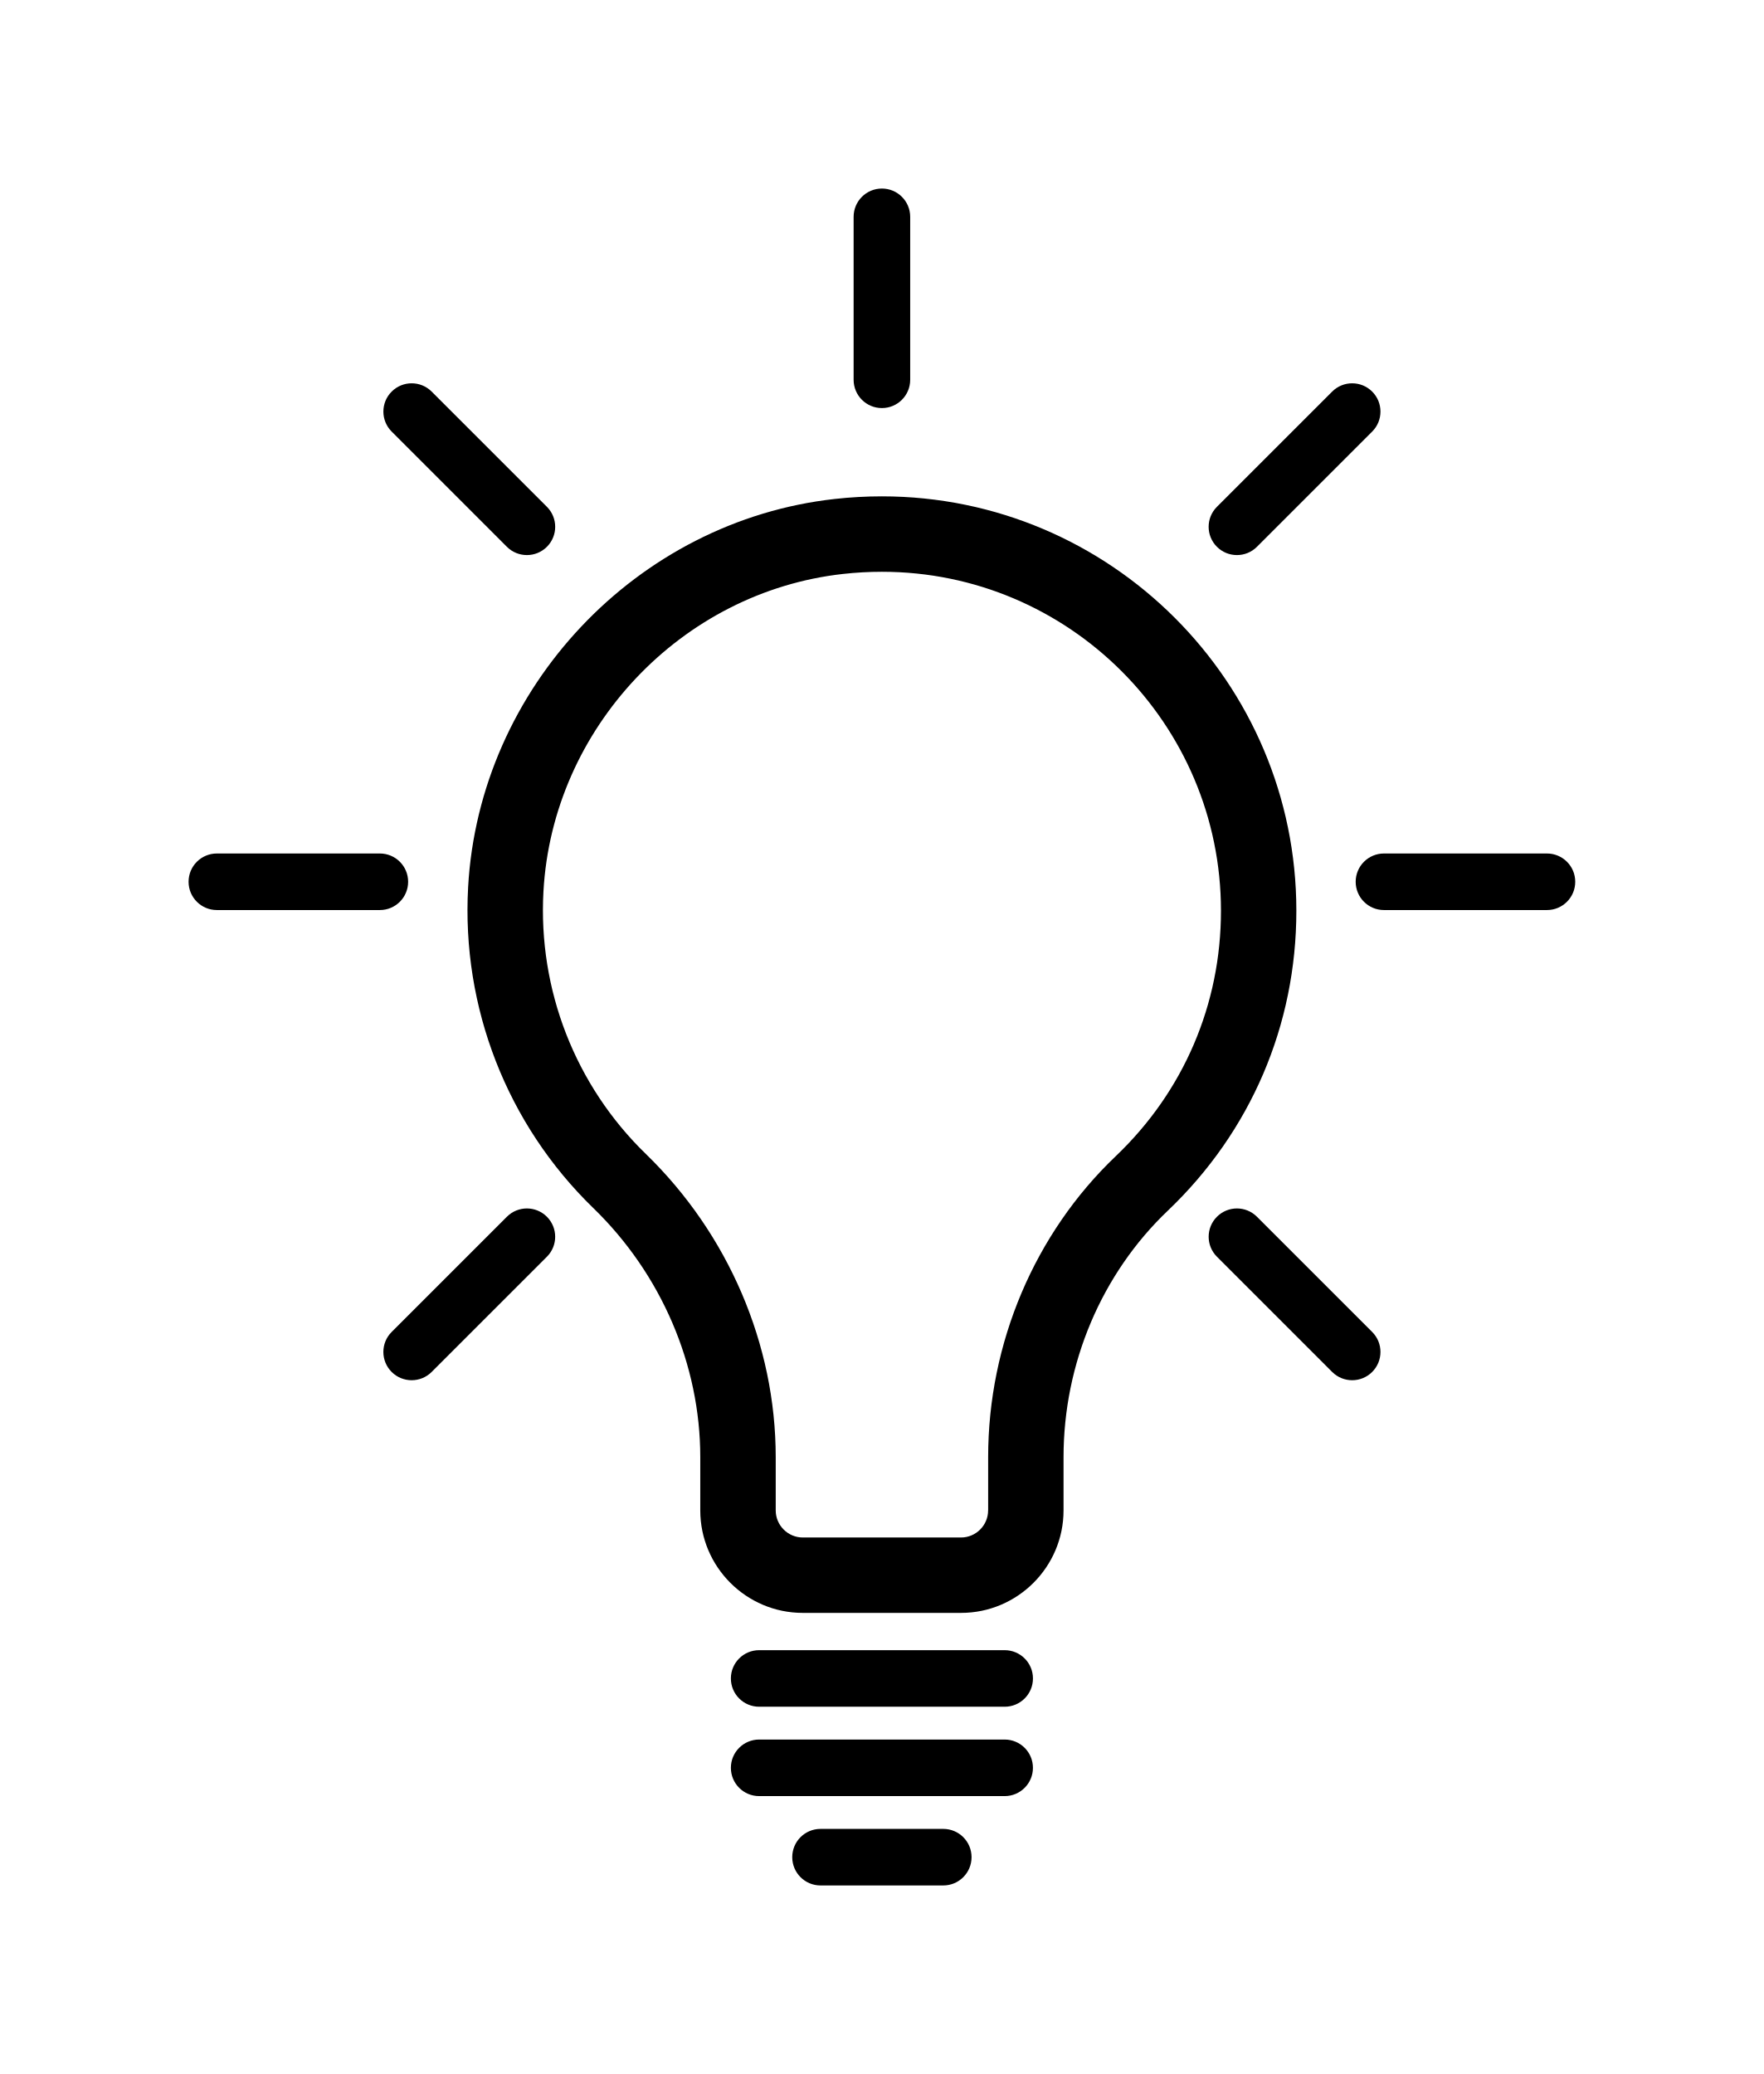
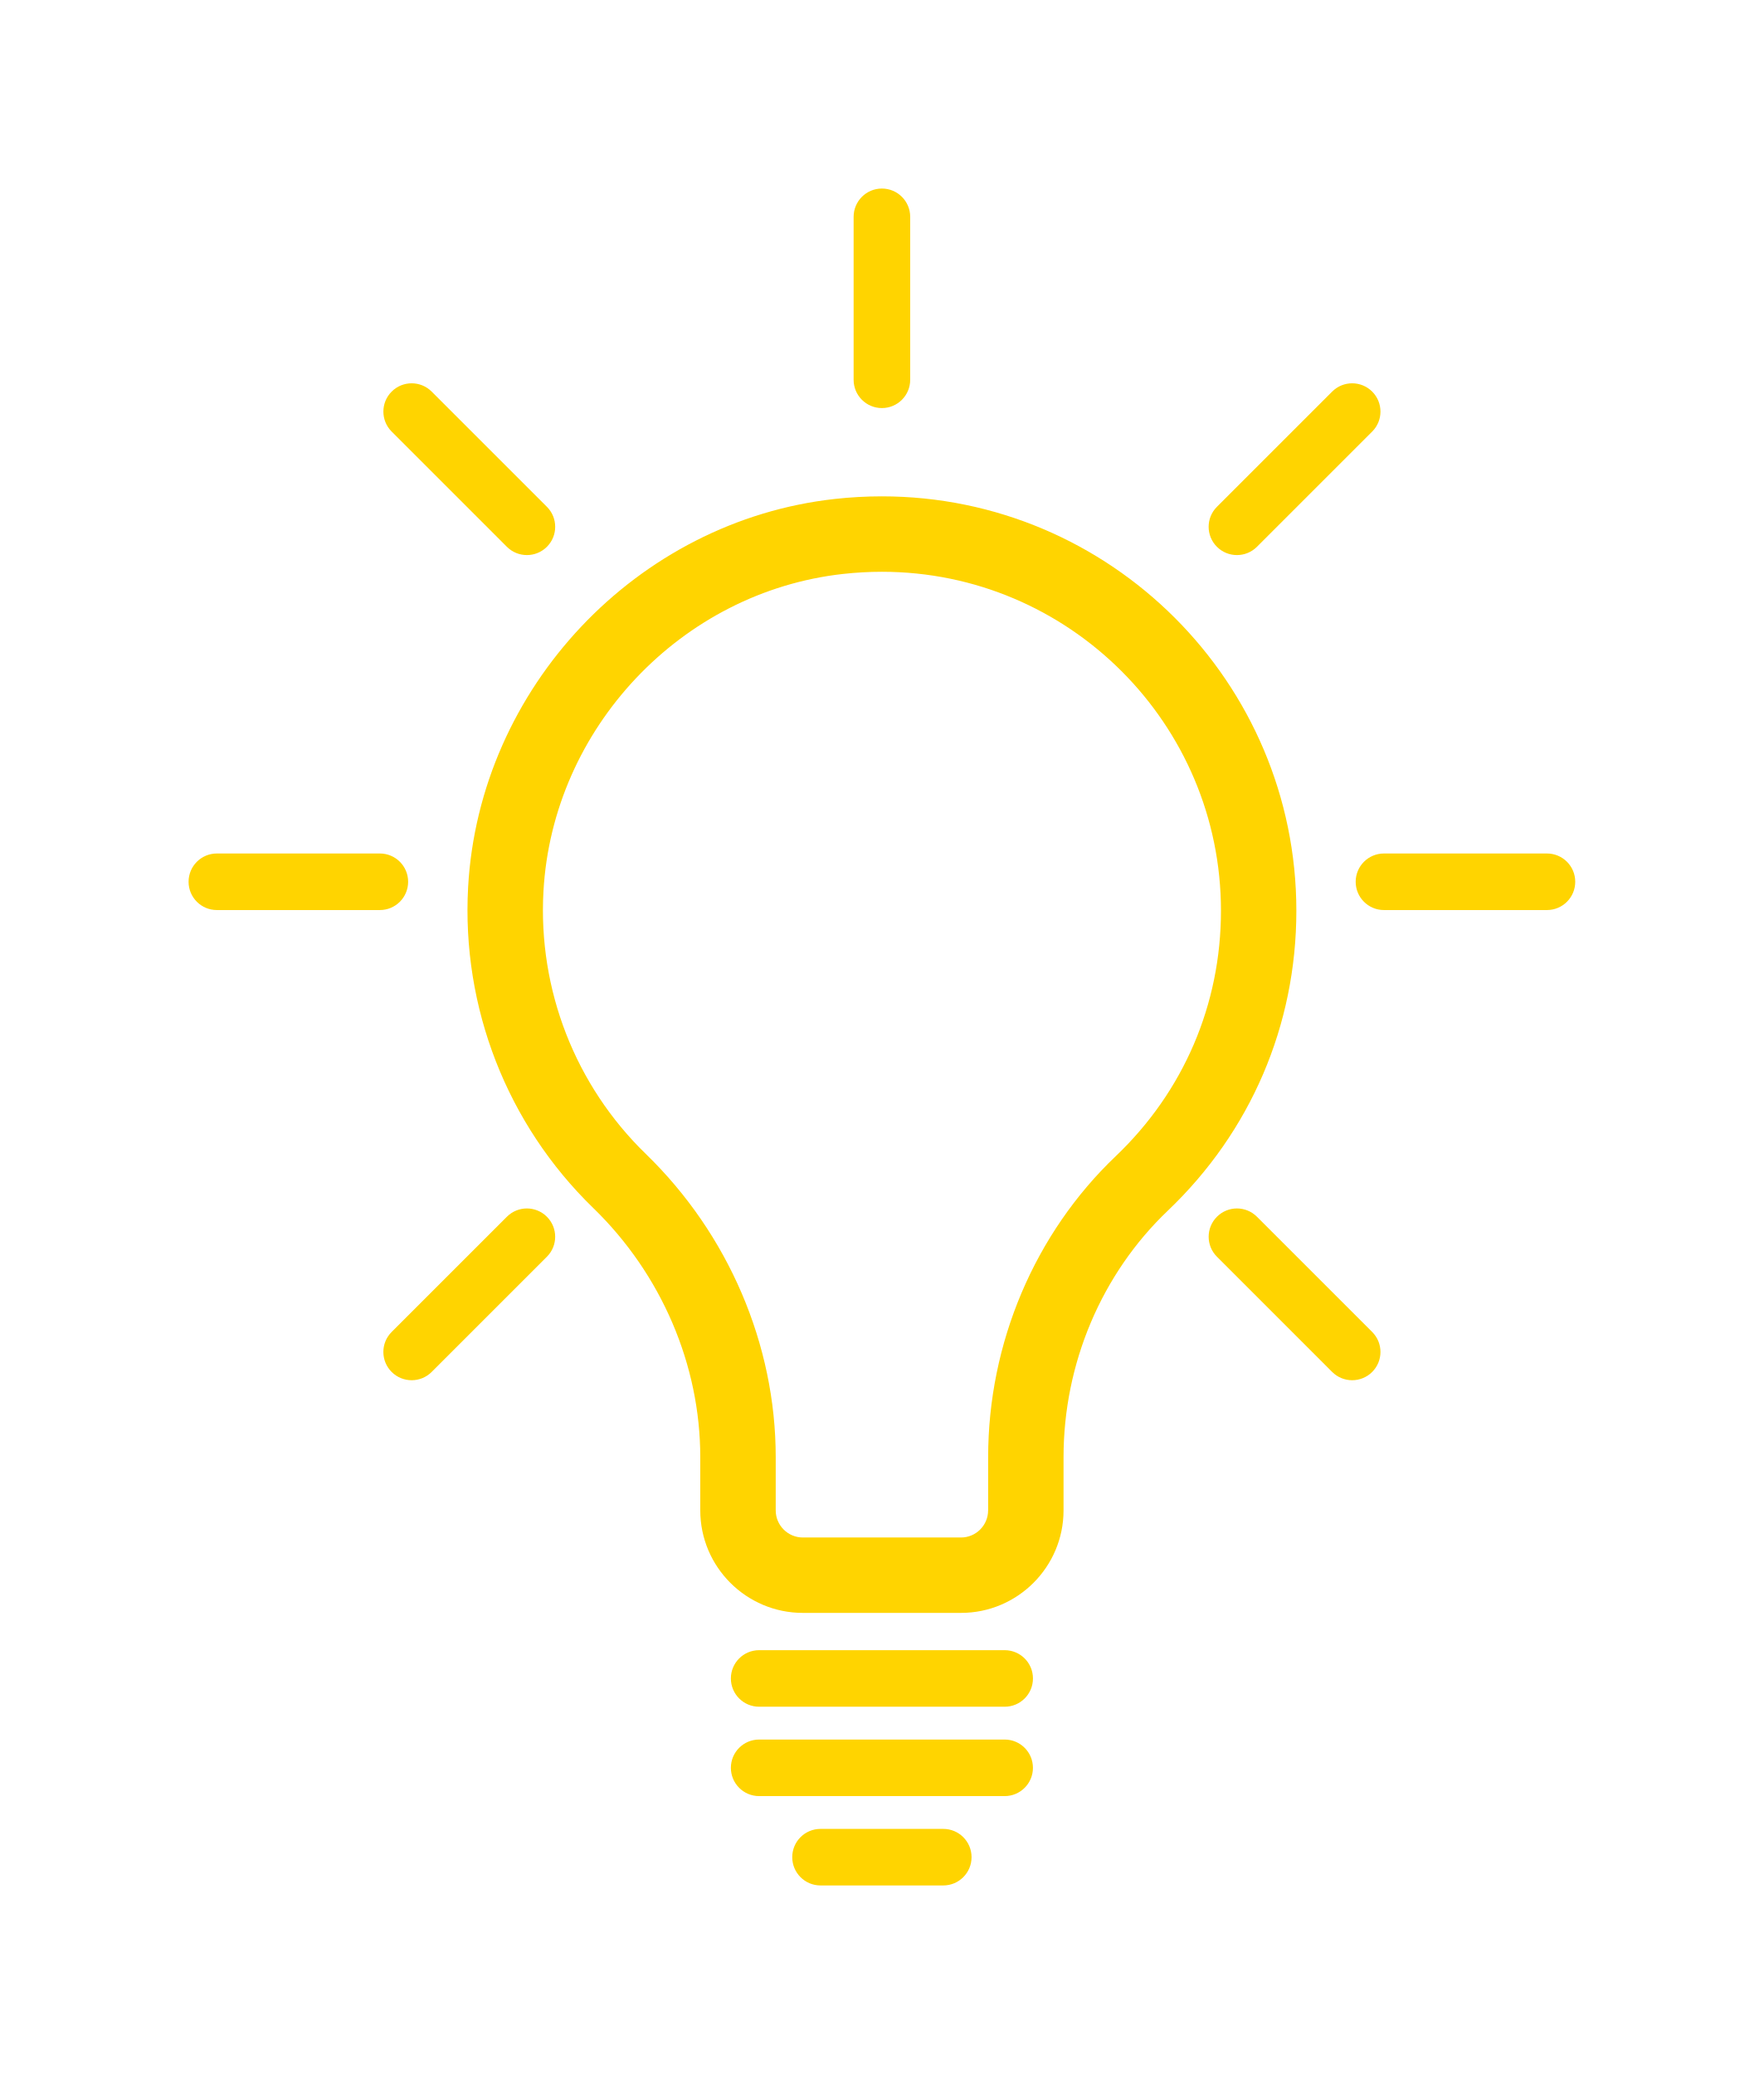
- <svg xmlns="http://www.w3.org/2000/svg" version="1.1" x="0px" y="0px" viewBox="0 0 93.534 110" xml:space="preserve" id="svg30" width="93.534" height="110">
+ <svg xmlns="http://www.w3.org/2000/svg" version="1.1" x="0px" y="0px" viewBox="0 0 93.534 110" id="svg30" width="93.534" height="110">
  <defs id="defs34" />
  <g id="g24" transform="translate(-3.233,5)">
-     <path d="m 59.632,75.107 v -2.822 c 0,-4.96 2.015,-9.725 5.529,-13.073 4.396,-4.189 6.817,-9.839 6.817,-15.909 0,-12.119 -9.859,-21.978 -21.978,-21.978 -0.827,0 -1.667,0.046 -2.496,0.138 -10.5,1.161 -18.86,10.013 -19.447,20.591 -0.354,6.379 2.066,12.583 6.64,17.02 3.604,3.496 5.671,8.31 5.671,13.208 v 2.824 c 0,2.999 2.439,5.438 5.438,5.438 h 8.387 c 2.999,0.002 5.439,-2.438 5.439,-5.437 z m -4,0 c 0,0.793 -0.646,1.438 -1.438,1.438 h -8.387 c -0.793,0 -1.438,-0.646 -1.438,-1.438 v -2.824 c 0,-5.973 -2.51,-11.833 -6.886,-16.079 -3.741,-3.629 -5.721,-8.706 -5.431,-13.927 0.48,-8.65 7.312,-15.888 15.893,-16.837 0.684,-0.076 1.376,-0.114 2.057,-0.114 9.913,0 17.978,8.064 17.978,17.978 0,4.965 -1.98,9.586 -5.576,13.013 -4.302,4.099 -6.77,9.919 -6.77,15.969 v 2.821 z" id="path2" />
-     <path d="M 56.509,82.521 H 43.491 c -0.829,0 -1.5,0.671 -1.5,1.5 0,0.829 0.671,1.5 1.5,1.5 H 56.51 c 0.829,0 1.5,-0.671 1.5,-1.5 0,-0.829 -0.672,-1.5 -1.501,-1.5 z" id="path4" />
-     <path d="m 58.009,88.761 c 0,-0.829 -0.671,-1.5 -1.5,-1.5 H 43.491 c -0.829,0 -1.5,0.671 -1.5,1.5 0,0.829 0.671,1.5 1.5,1.5 H 56.51 c 0.828,0 1.499,-0.672 1.499,-1.5 z" id="path6" />
-     <path d="m 14.733,43.267 h 8.643 c 0.829,0 1.5,-0.671 1.5,-1.5 0,-0.829 -0.671,-1.5 -1.5,-1.5 h -8.643 c -0.829,0 -1.5,0.671 -1.5,1.5 0,0.829 0.671,1.5 1.5,1.5 z" id="path8" />
-     <path d="m 86.767,41.767 c 0,-0.829 -0.671,-1.5 -1.5,-1.5 h -8.643 c -0.829,0 -1.5,0.671 -1.5,1.5 0,0.829 0.671,1.5 1.5,1.5 h 8.643 c 0.829,0 1.5,-0.671 1.5,-1.5 z" id="path10" />
-     <path d="m 48.5,6.5 v 8.643 c 0,0.829 0.671,1.5 1.5,1.5 0.829,0 1.5,-0.671 1.5,-1.5 V 6.5 C 51.5,5.671 50.829,5 50,5 49.171,5 48.5,5.671 48.5,6.5 Z" id="path12" />
-     <path d="m 73.877,15.769 -6.111,6.111 c -0.586,0.585 -0.586,1.536 0,2.121 0.293,0.293 0.677,0.439 1.061,0.439 0.384,0 0.768,-0.146 1.061,-0.439 l 6.111,-6.111 c 0.586,-0.585 0.586,-1.536 0,-2.121 -0.587,-0.586 -1.536,-0.586 -2.122,0 z" id="path14" />
-     <path d="m 32.234,59.533 c -0.586,-0.586 -1.535,-0.586 -2.121,0 l -6.111,6.111 c -0.586,0.585 -0.586,1.535 0,2.121 0.293,0.293 0.677,0.439 1.061,0.439 0.384,0 0.768,-0.146 1.061,-0.439 l 6.111,-6.111 c 0.585,-0.585 0.585,-1.535 -10e-4,-2.121 z" id="path16" />
-     <path d="m 30.113,24.001 c 0.293,0.293 0.677,0.439 1.061,0.439 0.384,0 0.768,-0.146 1.061,-0.439 0.586,-0.585 0.586,-1.536 0,-2.121 l -6.111,-6.111 c -0.586,-0.586 -1.535,-0.586 -2.121,0 -0.586,0.585 -0.586,1.536 0,2.121 z" id="path18" />
-     <path d="m 73.877,67.765 c 0.293,0.293 0.677,0.439 1.061,0.439 0.384,0 0.768,-0.146 1.061,-0.439 0.586,-0.586 0.586,-1.536 0,-2.121 l -6.111,-6.111 c -0.586,-0.586 -1.535,-0.586 -2.121,0 -0.586,0.586 -0.586,1.536 0,2.121 z" id="path20" />
-     <path d="m 54.754,93.5 c 0,-0.829 -0.671,-1.5 -1.5,-1.5 h -6.509 c -0.829,0 -1.5,0.671 -1.5,1.5 0,0.829 0.671,1.5 1.5,1.5 h 6.509 c 0.829,0 1.5,-0.671 1.5,-1.5 z" id="path22" />
+     <path d="m 59.632,75.107 v -2.822 c 0,-4.96 2.015,-9.725 5.529,-13.073 4.396,-4.189 6.817,-9.839 6.817,-15.909 0,-12.119 -9.859,-21.978 -21.978,-21.978 -0.827,0 -1.667,0.046 -2.496,0.138 -10.5,1.161 -18.86,10.013 -19.447,20.591 -0.354,6.379 2.066,12.583 6.64,17.02 3.604,3.496 5.671,8.31 5.671,13.208 v 2.824 c 0,2.999 2.439,5.438 5.438,5.438 h 8.387 c 2.999,0.002 5.439,-2.438 5.439,-5.437 z m -4,0 c 0,0.793 -0.646,1.438 -1.438,1.438 h -8.387 c -0.793,0 -1.438,-0.646 -1.438,-1.438 v -2.824 c 0,-5.973 -2.51,-11.833 -6.886,-16.079 -3.741,-3.629 -5.721,-8.706 -5.431,-13.927 0.48,-8.65 7.312,-15.888 15.893,-16.837 0.684,-0.076 1.376,-0.114 2.057,-0.114 9.913,0 17.978,8.064 17.978,17.978 0,4.965 -1.98,9.586 -5.576,13.013 -4.302,4.099 -6.77,9.919 -6.77,15.969 v 2.821 z" id="path2" style="fill: rgb(255, 212, 0);" />
+     <path d="M 56.509,82.521 H 43.491 c -0.829,0 -1.5,0.671 -1.5,1.5 0,0.829 0.671,1.5 1.5,1.5 H 56.51 c 0.829,0 1.5,-0.671 1.5,-1.5 0,-0.829 -0.672,-1.5 -1.501,-1.5 z" id="path4" style="fill: rgb(255, 212, 0);" />
+     <path d="m 58.009,88.761 c 0,-0.829 -0.671,-1.5 -1.5,-1.5 H 43.491 c -0.829,0 -1.5,0.671 -1.5,1.5 0,0.829 0.671,1.5 1.5,1.5 H 56.51 c 0.828,0 1.499,-0.672 1.499,-1.5 z" id="path6" style="fill: rgb(255, 212, 0);" />
+     <path d="m 14.733,43.267 h 8.643 c 0.829,0 1.5,-0.671 1.5,-1.5 0,-0.829 -0.671,-1.5 -1.5,-1.5 h -8.643 c -0.829,0 -1.5,0.671 -1.5,1.5 0,0.829 0.671,1.5 1.5,1.5 z" id="path8" style="fill: rgb(255, 212, 0);" />
+     <path d="m 86.767,41.767 c 0,-0.829 -0.671,-1.5 -1.5,-1.5 h -8.643 c -0.829,0 -1.5,0.671 -1.5,1.5 0,0.829 0.671,1.5 1.5,1.5 h 8.643 c 0.829,0 1.5,-0.671 1.5,-1.5 z" id="path10" style="fill: rgb(255, 212, 0);" />
+     <path d="m 48.5,6.5 v 8.643 c 0,0.829 0.671,1.5 1.5,1.5 0.829,0 1.5,-0.671 1.5,-1.5 V 6.5 C 51.5,5.671 50.829,5 50,5 49.171,5 48.5,5.671 48.5,6.5 Z" id="path12" style="fill: rgb(255, 212, 0);" />
+     <path d="m 73.877,15.769 -6.111,6.111 c -0.586,0.585 -0.586,1.536 0,2.121 0.293,0.293 0.677,0.439 1.061,0.439 0.384,0 0.768,-0.146 1.061,-0.439 l 6.111,-6.111 c 0.586,-0.585 0.586,-1.536 0,-2.121 -0.587,-0.586 -1.536,-0.586 -2.122,0 z" id="path14" style="fill: rgb(255, 212, 0);" />
+     <path d="m 32.234,59.533 c -0.586,-0.586 -1.535,-0.586 -2.121,0 l -6.111,6.111 c -0.586,0.585 -0.586,1.535 0,2.121 0.293,0.293 0.677,0.439 1.061,0.439 0.384,0 0.768,-0.146 1.061,-0.439 l 6.111,-6.111 c 0.585,-0.585 0.585,-1.535 -10e-4,-2.121 z" id="path16" style="fill: rgb(255, 212, 0);" />
+     <path d="m 30.113,24.001 c 0.293,0.293 0.677,0.439 1.061,0.439 0.384,0 0.768,-0.146 1.061,-0.439 0.586,-0.585 0.586,-1.536 0,-2.121 l -6.111,-6.111 c -0.586,-0.586 -1.535,-0.586 -2.121,0 -0.586,0.585 -0.586,1.536 0,2.121 z" id="path18" style="fill: rgb(255, 212, 0);" />
+     <path d="m 73.877,67.765 c 0.293,0.293 0.677,0.439 1.061,0.439 0.384,0 0.768,-0.146 1.061,-0.439 0.586,-0.586 0.586,-1.536 0,-2.121 l -6.111,-6.111 c -0.586,-0.586 -1.535,-0.586 -2.121,0 -0.586,0.586 -0.586,1.536 0,2.121 z" id="path20" style="fill: rgb(255, 212, 0);" />
+     <path d="m 54.754,93.5 c 0,-0.829 -0.671,-1.5 -1.5,-1.5 h -6.509 c -0.829,0 -1.5,0.671 -1.5,1.5 0,0.829 0.671,1.5 1.5,1.5 h 6.509 c 0.829,0 1.5,-0.671 1.5,-1.5 z" id="path22" style="fill: rgb(255, 212, 0);" />
  </g>
</svg>
